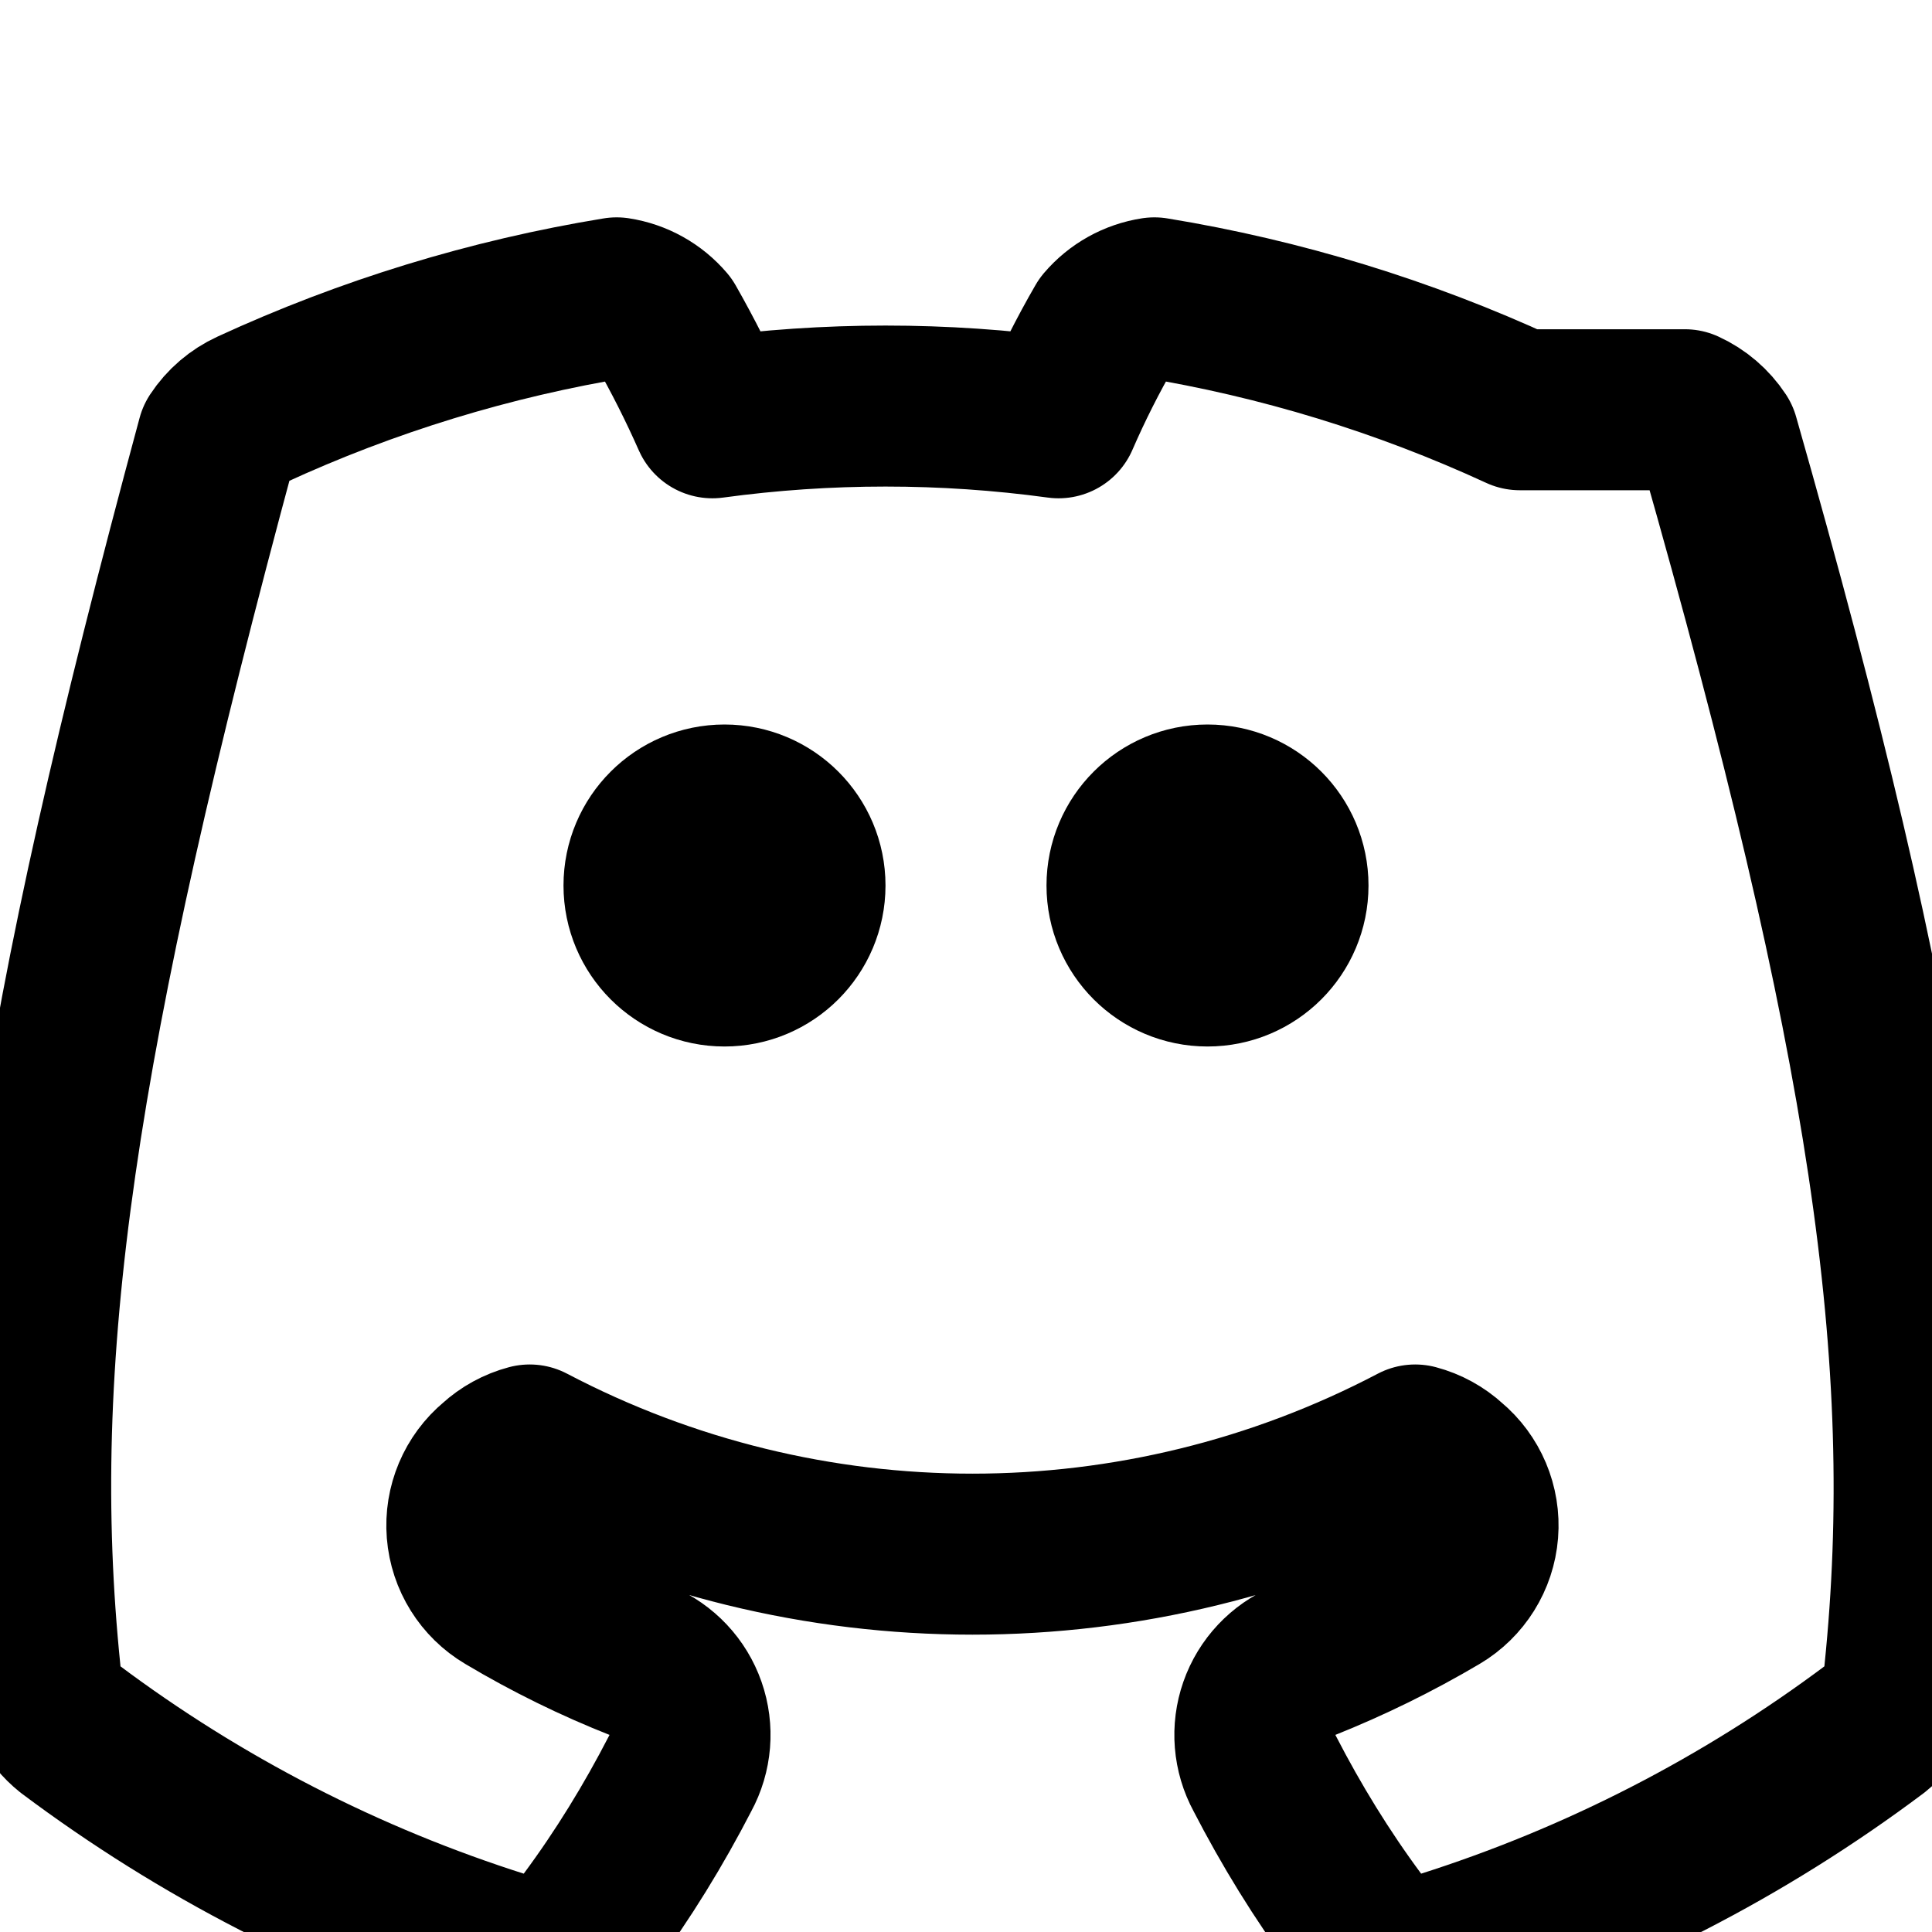
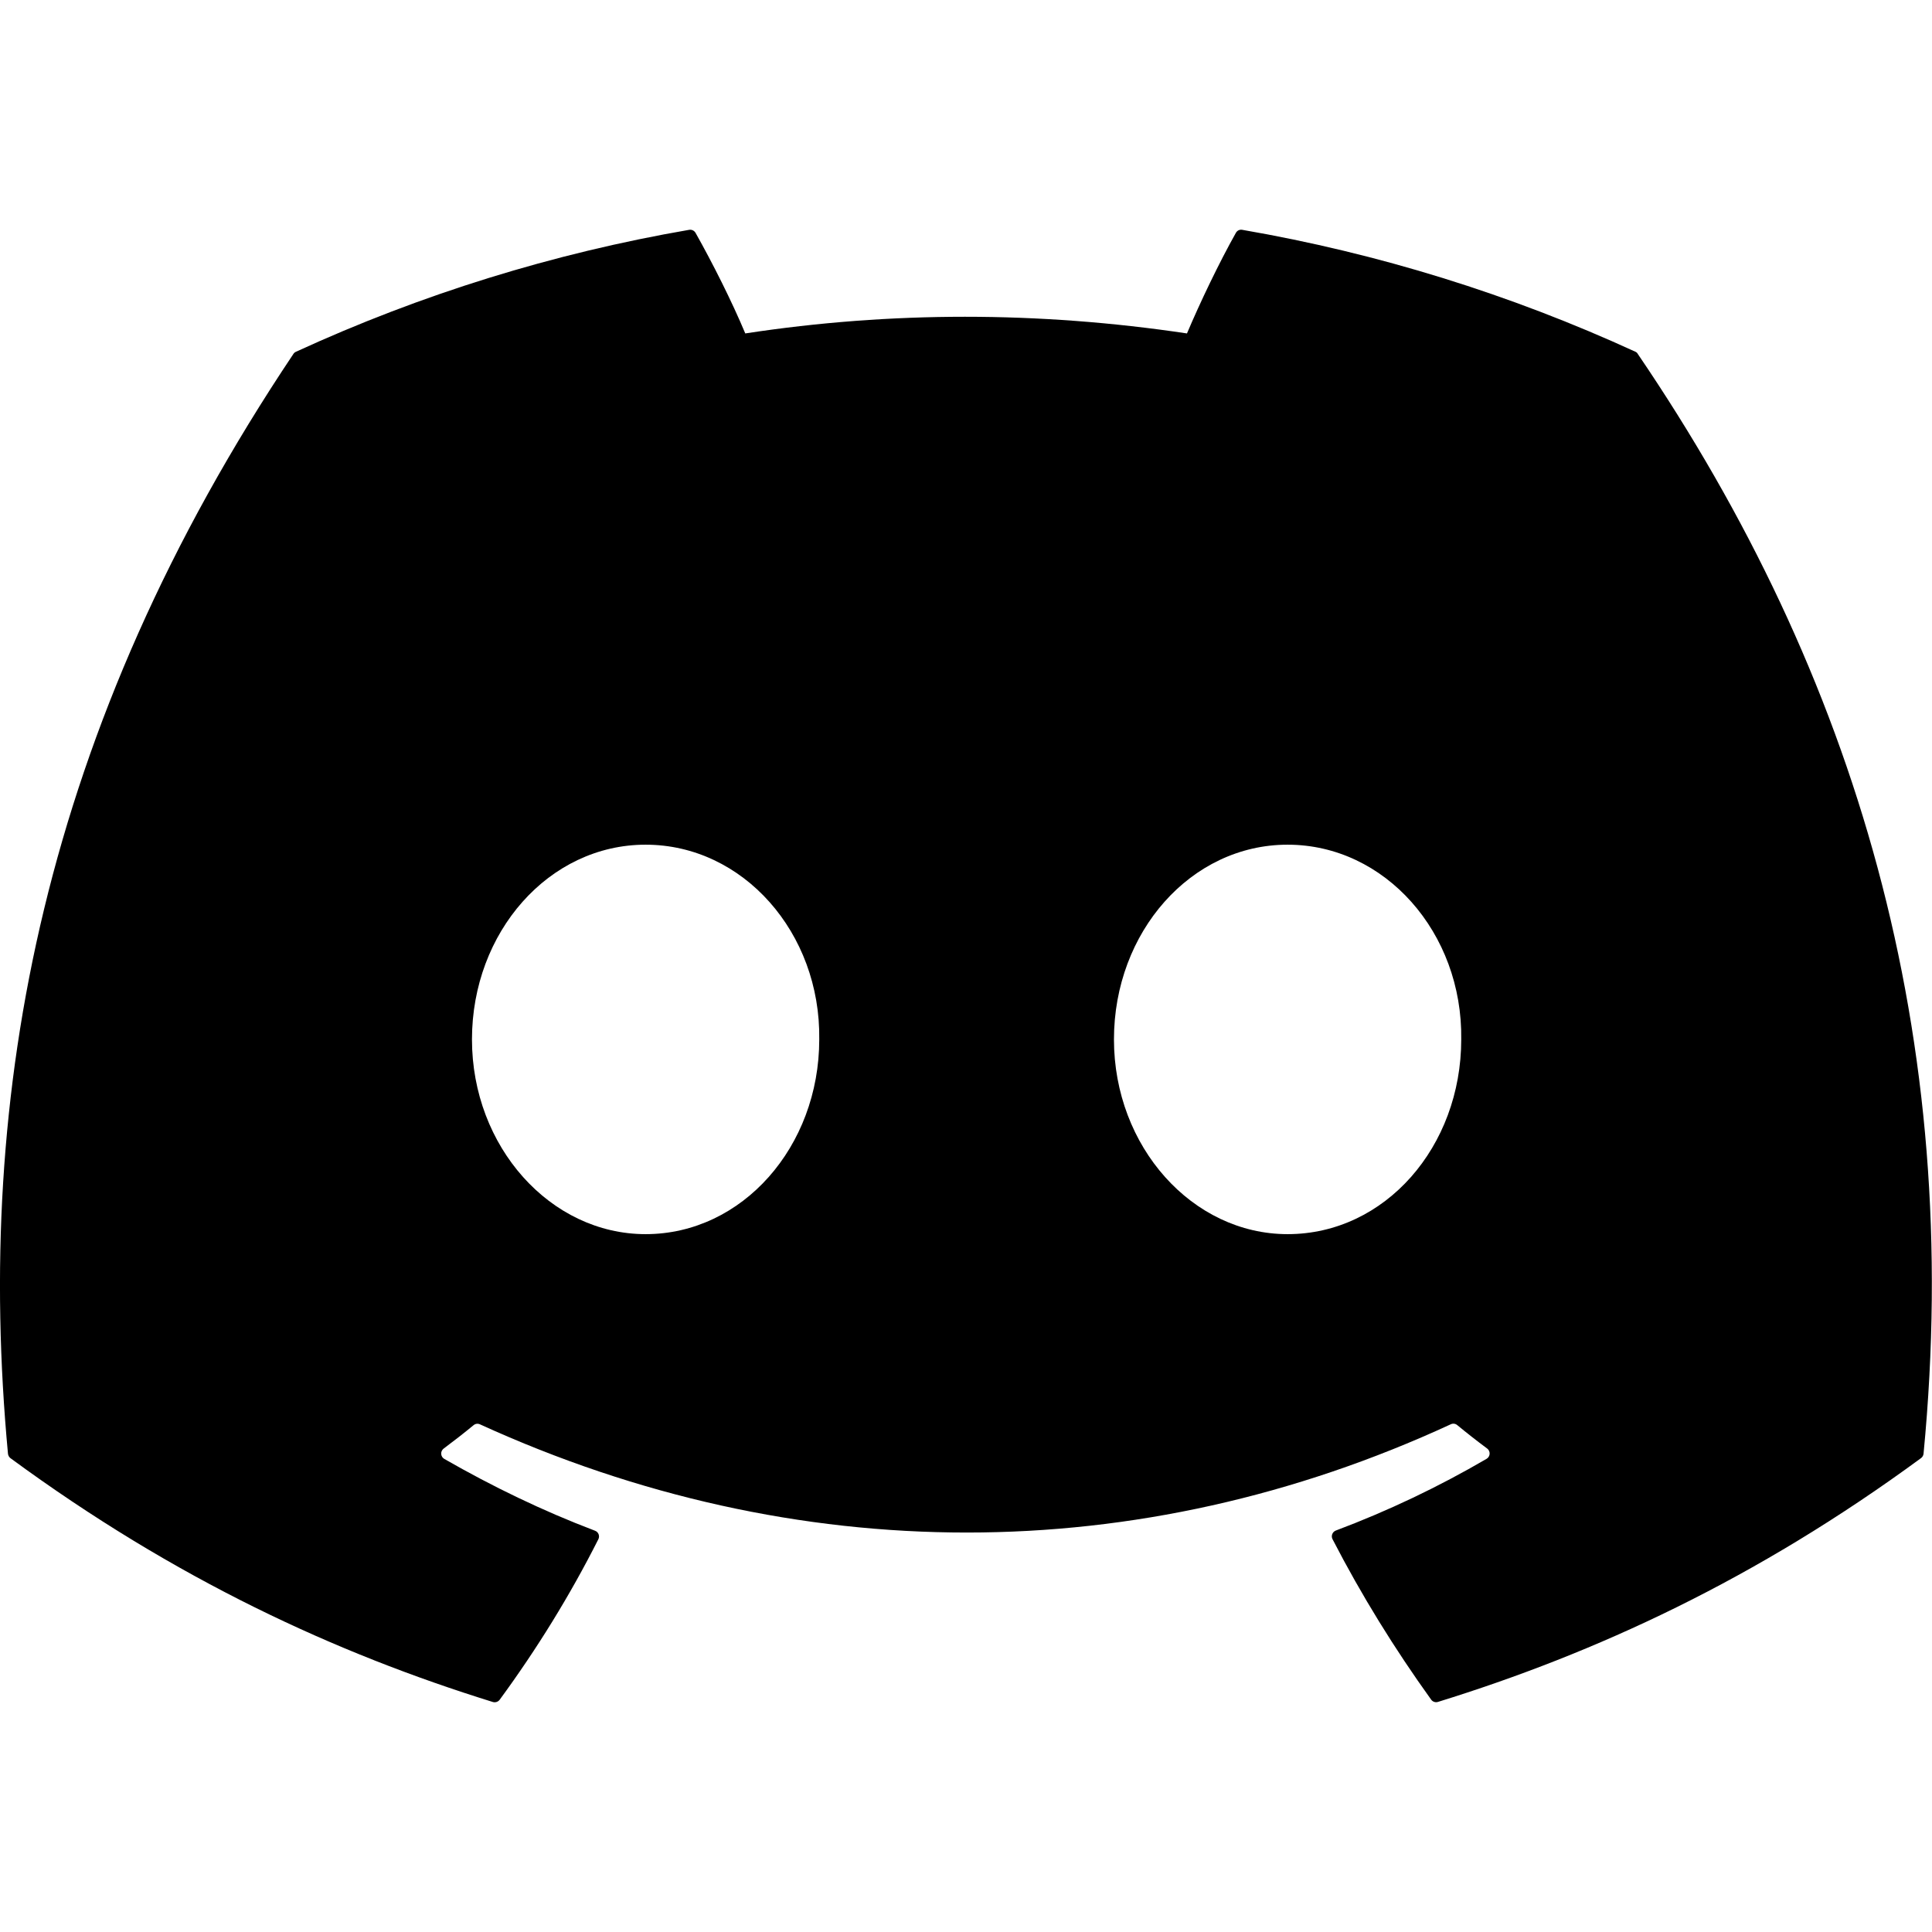
- <svg xmlns="http://www.w3.org/2000/svg" width="24" height="24" viewBox="0 0 24 24" fill="none" stroke="currentColor" stroke-width="2" stroke-linecap="round" stroke-linejoin="round">
-   <path d="M9 10a1 1 0 1 0 0 2 1 1 0 0 0 0-2zm6 0a1 1 0 1 0 0 2 1 1 0 0 0 0-2z" />
-   <path d="M18.88 5.09A17.65 17.65 0 0 0 14.34 3.7a1 1 0 0 0-.61.34 11.23 11.23 0 0 0-.58 1.15 15.93 15.93 0 0 0-4.3 0 12.63 12.63 0 0 0-.58-1.15 1 1 0 0 0-.61-.34 17.65 17.65 0 0 0-4.54 1.39 1 1 0 0 0-.42.36C.68 12.92.1 16.87.5 20.78a1 1 0 0 0,.37.7 18 18 0 0 0 5.37 2.76 1 1 0 0 0 1.07-.37c.43-.58.81-1.2 1.14-1.84a1 1 0 0 0-.49-1.4 11.45 11.45 0 0 1-1.67-.82 1 1 0 0 1-.13-1.63 1 1 0 0 1 .42-.23 11.83 11.83 0 0 0 11 0 1 1 0 0 1,.42.23 1 1 0 0 1-.13 1.63 12.06 12.06 0 0 1-1.67.82 1 1 0 0 0-.49 1.4c.33.64.71 1.26 1.14 1.84a1 1 0 0 0 1.07.37 18 18 0 0 0 5.37-2.76 1 1 0 0 0,.37-.7c.4-3.91-.18-7.86-2.31-15.33a1 1 0 0 0-.42-.36z" />
+ <svg xmlns="http://www.w3.org/2000/svg" role="img" viewBox="0 0 24 24" fill="currentColor">
+   <path d="M20.317 4.37a19.791 19.791 0 00-4.885-1.515.074.074 0 00-.079.037c-.211.375-.445.865-.608 1.25-1.845-.276-3.68-.276-5.487 0-.164-.393-.406-.874-.618-1.25a.077.077 0 00-.079-.037 19.736 19.736 0 00-4.885 1.515.07.07 0 00-.032.028C.533 9.046-.319 13.58.099 18.058a.082.082 0 00.031.056c2.053 1.508 4.041 2.423 5.993 3.029a.078.078 0 00.084-.028c.462-.63.873-1.295 1.226-1.994a.076.076 0 00-.042-.106c-.653-.248-1.274-.549-1.872-.892a.077.077 0 01-.008-.128c.126-.094.252-.192.372-.291a.074.074 0 01.078-.011c3.928 1.793 8.18 1.793 12.061 0a.074.074 0 01.079.009c.12.099.246.198.373.292a.077.077 0 01-.007.128 12.299 12.299 0 01-1.873.891.077.077 0 00-.041.107c.36.698.772 1.363 1.225 1.993a.076.076 0 00.084.029c1.961-.607 3.95-1.522 6.002-3.029a.077.077 0 00.031-.055c.5-5.177-.838-9.674-3.549-13.66a.061.061 0 00-.031-.029zM8.02 15.331c-1.183 0-2.157-1.086-2.157-2.419 0-1.333.956-2.419 2.157-2.419 1.211 0 2.176 1.095 2.157 2.419 0 1.333-.956 2.419-2.157 2.419zm7.975 0c-1.183 0-2.157-1.086-2.157-2.419 0-1.333.955-2.419 2.157-2.419 1.211 0 2.176 1.095 2.157 2.419 0 1.333-.946 2.419-2.157 2.419Z" />
</svg>
